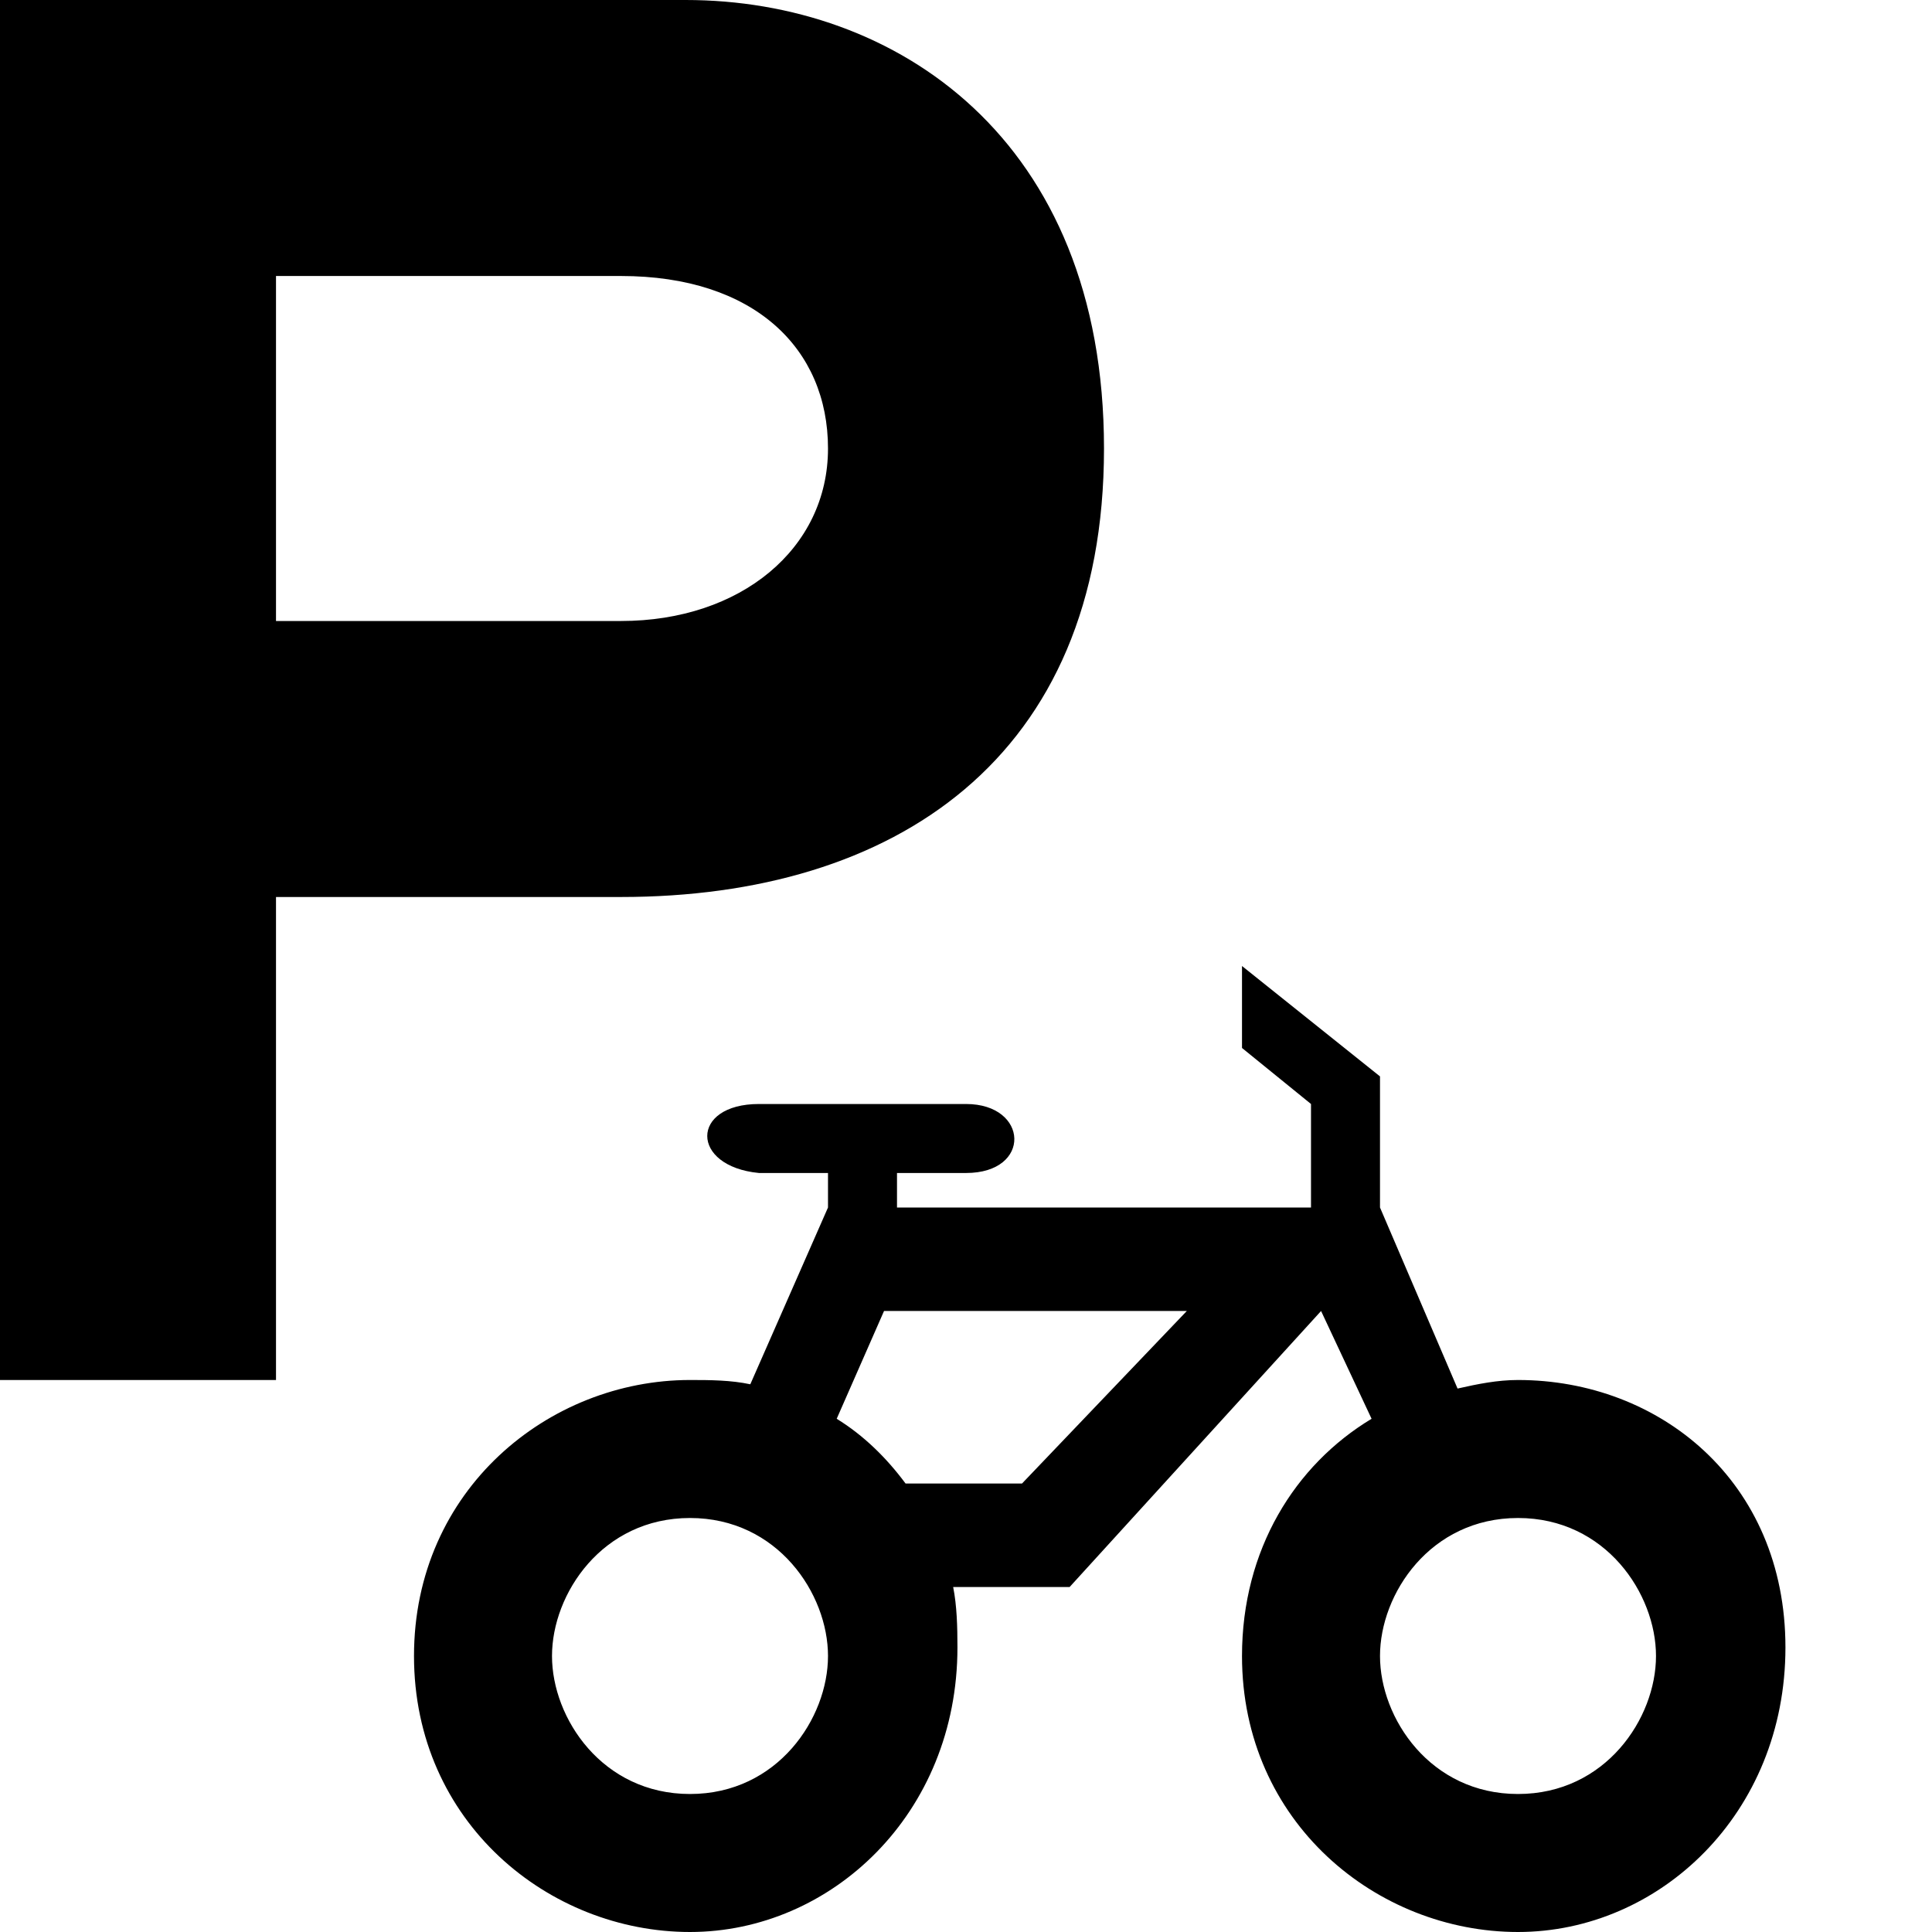
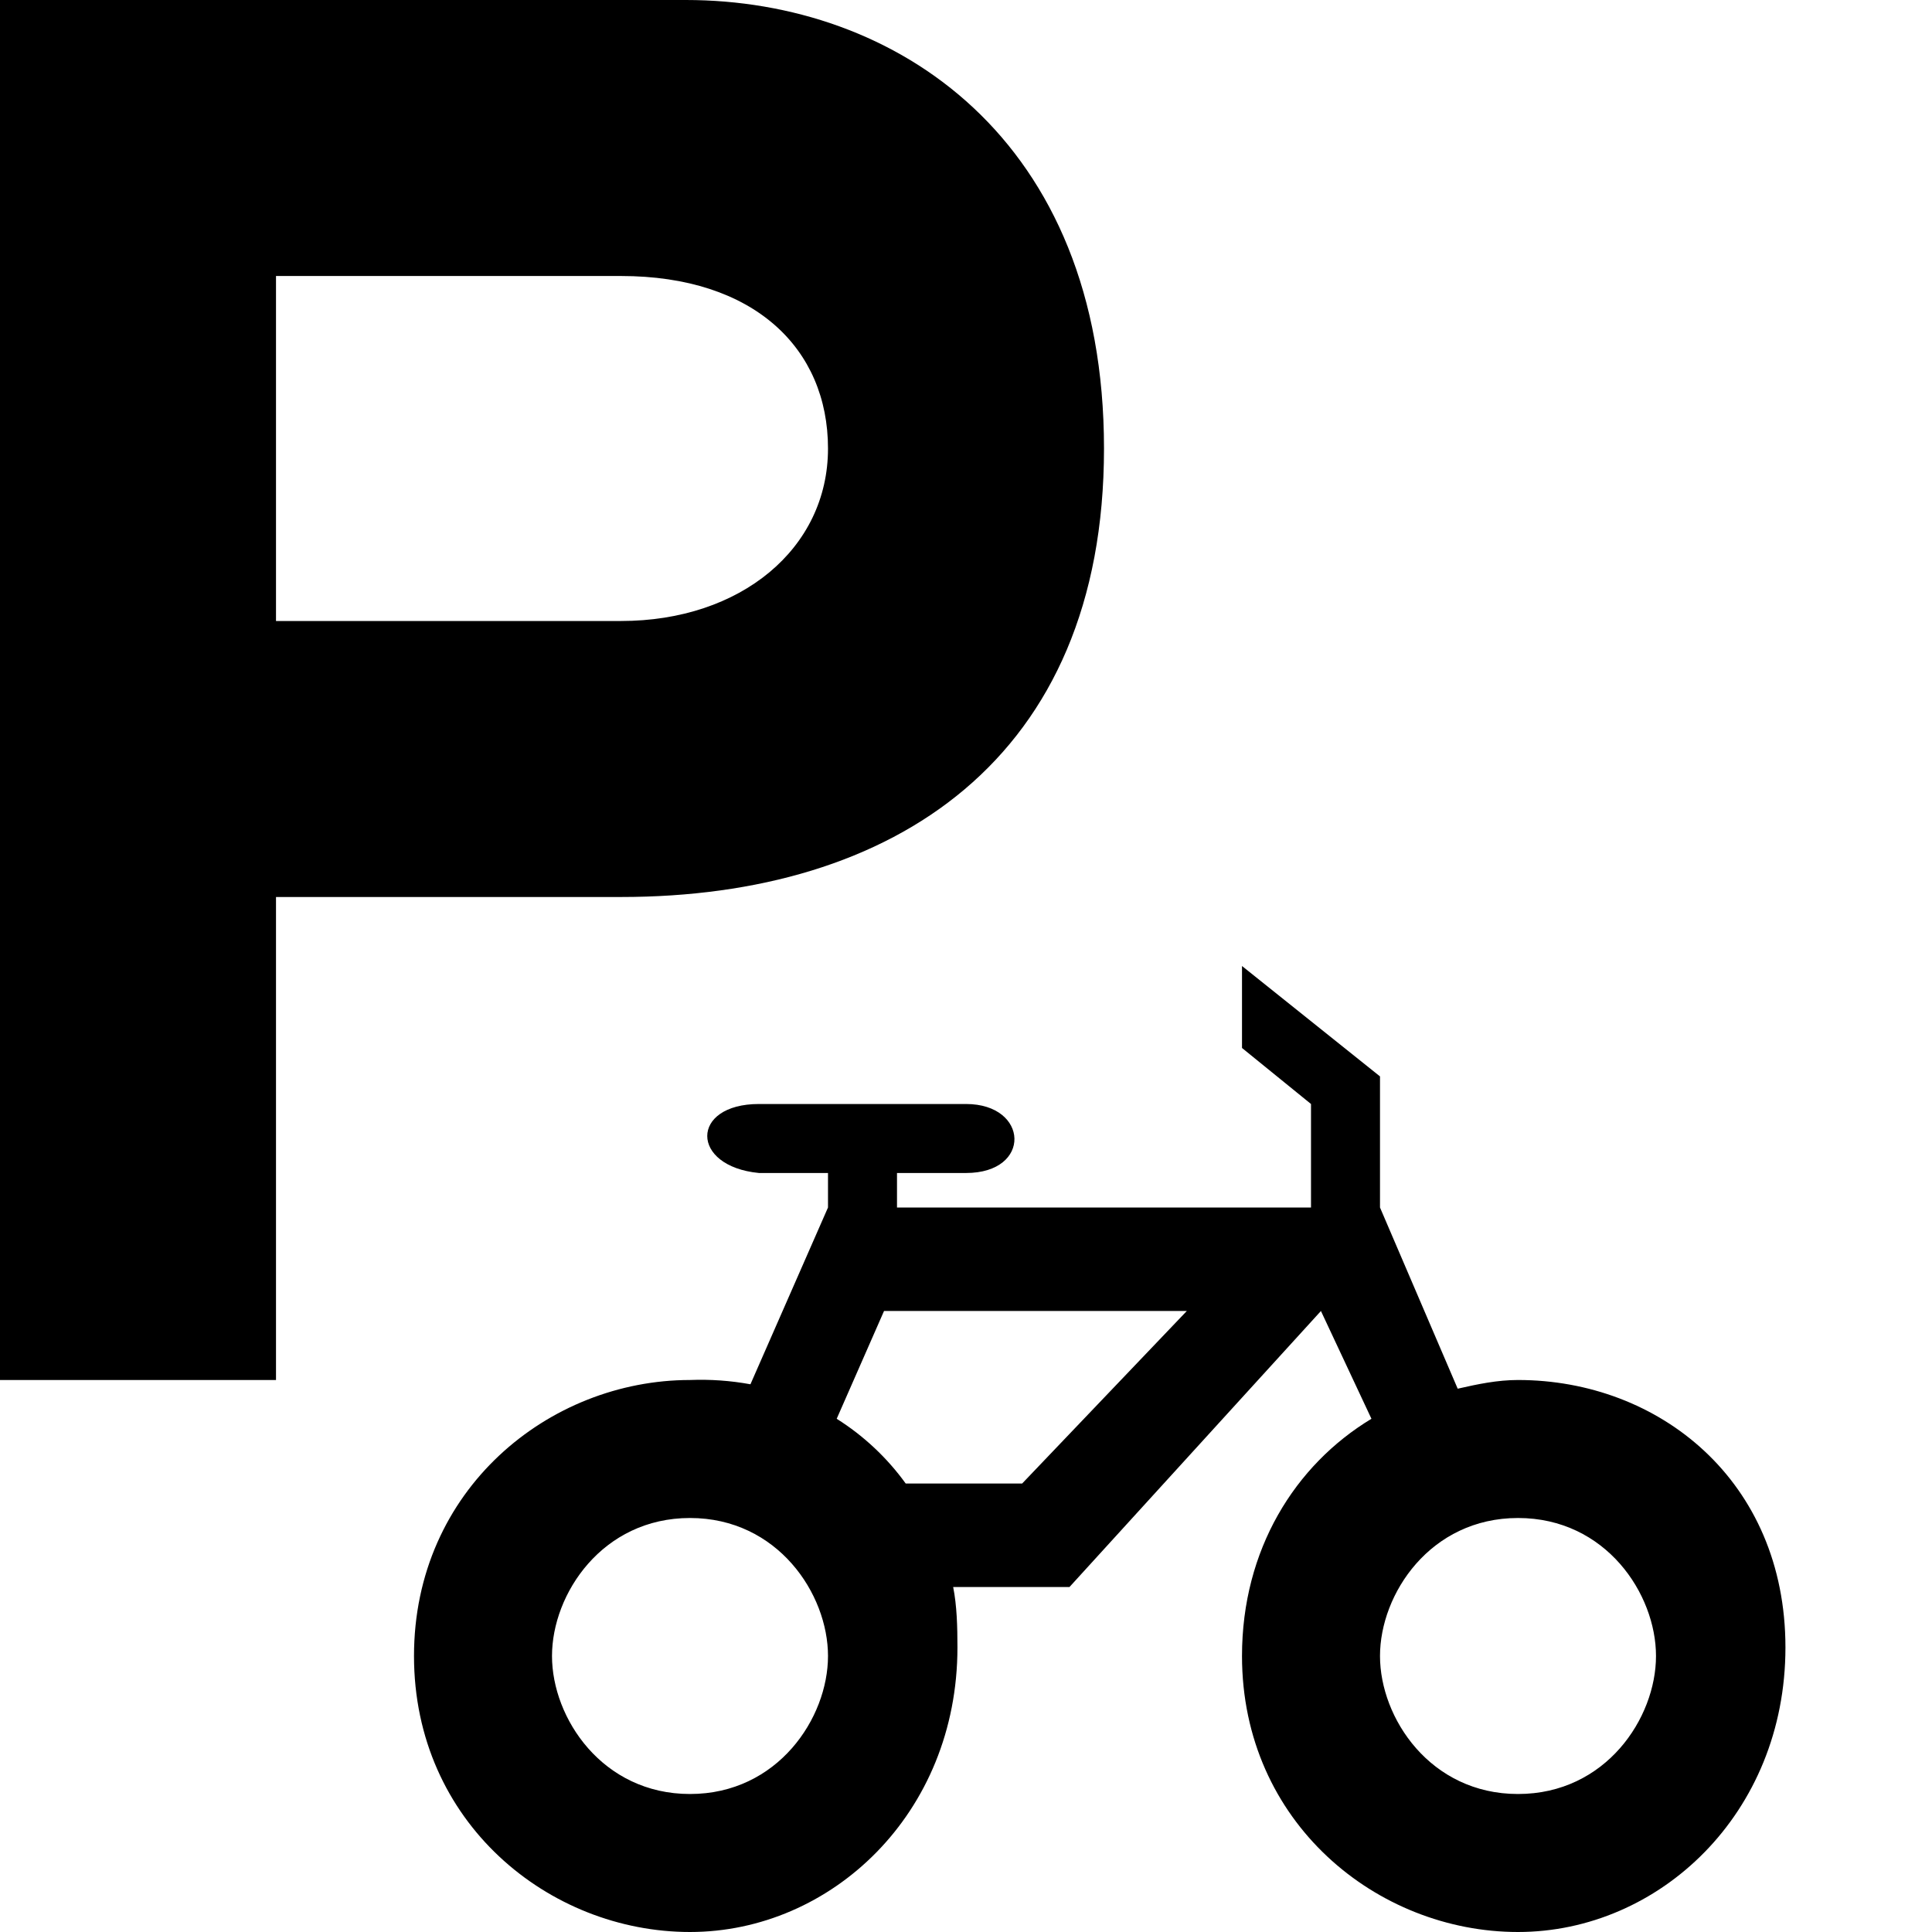
- <svg xmlns="http://www.w3.org/2000/svg" version="1.1" width="100%" height="100%" viewBox="0 0 14 14" id="svg2">
-   <defs id="defs6" />
-   <rect width="14" height="14" x="0" y="0" id="canvas" style="fill:none;stroke:none;visibility:hidden" />
-   <path d="m 0,0 0,10 2,0 0,-3.5 2.5,0 c 1.976,3e-7 3.5,-1 3.5,-3.25 C 8,1 6.487,2e-7 4.969,0 z m 2,2 2.5,0 c 0.964,0 1.5,0.525 1.5,1.25 0,0.725 -0.632,1.25 -1.5,1.25 l -2.5,0 z M 9,7 9,7.594 9.5,8 l 0,0.75 -3,0 0,-0.25 0.5,0 c 0.479,0 0.455,-0.5 0,-0.5 L 5.5,8 c -0.5,0 -0.5,0.452 0,0.5 l 0.5,0 0,0.25 -0.563,1.281 C 5.296,10.001 5.148,10 5,10 c -1.022,0 -2,0.794 -2,2 0,1.206 0.978,2 2,2 1.022,0 1.938,-0.856 1.938,-2.062 0,-0.151 -0.004,-0.302 -0.031,-0.438 l 0.844,0 1.822,-2 0.366,0.781 C 9.383,10.616 9,11.23 9,12 c 0,1.206 0.978,2 2,2 C 12.022,14 12.938,13.144 12.938,11.938 12.938,10.731 12.022,10 11,10 c -0.15,0 -0.292,0.029 -0.438,0.062 L 10,8.75 10,7.8 z m -2.594,2.5 2.194,0 -1.194,1.25 -0.844,0 C 6.423,10.563 6.258,10.401 6.063,10.281 z M 5,11 c 0.635,0 1,0.549 1,1 0,0.451 -0.365,1 -1,1 -0.635,0 -1,-0.549 -1,-1 0,-0.451 0.365,-1 1,-1 z m 6,0 c 0.635,0 1,0.549 1,1 0,0.451 -0.365,1 -1,1 -0.635,0 -1,-0.549 -1,-1 0,-0.451 0.365,-1 1,-1 z" id="parking-bicycle" style="fill:#000000;fill-rule:evenodd" />
+ <svg xmlns="http://www.w3.org/2000/svg" viewBox="0 0 14 14">
+   <path d="M0 0v10h2V6.5h2.5c1.976 0 3.5-1 3.5-3.25S6.487 0 4.97 0zm2 2h2.5C5.464 2 6 2.525 6 3.25S5.368 4.5 4.5 4.5H2zm7 5v.594L9.5 8v.75h-3V8.5H7c.48 0 .456-.5 0-.5H5.5c-.5 0-.5.452 0 .5H6v.25l-.562 1.281A2 2 0 0 0 5 10c-1.022 0-2 .794-2 2s.978 2 2 2 1.938-.856 1.938-2.062c0-.151-.004-.303-.031-.438h.843l1.822-2 .366.781C9.383 10.616 9 11.23 9 12c0 1.206.979 2 2 2 1.022 0 1.938-.856 1.938-2.062C12.938 10.73 12.022 10 11 10c-.15 0-.292.03-.437.063L10 8.75V7.8zM6.406 9.5H8.6l-1.193 1.25h-.844a1.8 1.8 0 0 0-.5-.469zM5 11c.635 0 1 .55 1 1s-.365 1-1 1-1-.55-1-1 .365-1 1-1m6 0c.636 0 1 .55 1 1s-.364 1-1 1c-.635 0-1-.55-1-1s.365-1 1-1" style="fill:#000;fill-rule:evenodd" />
</svg>
